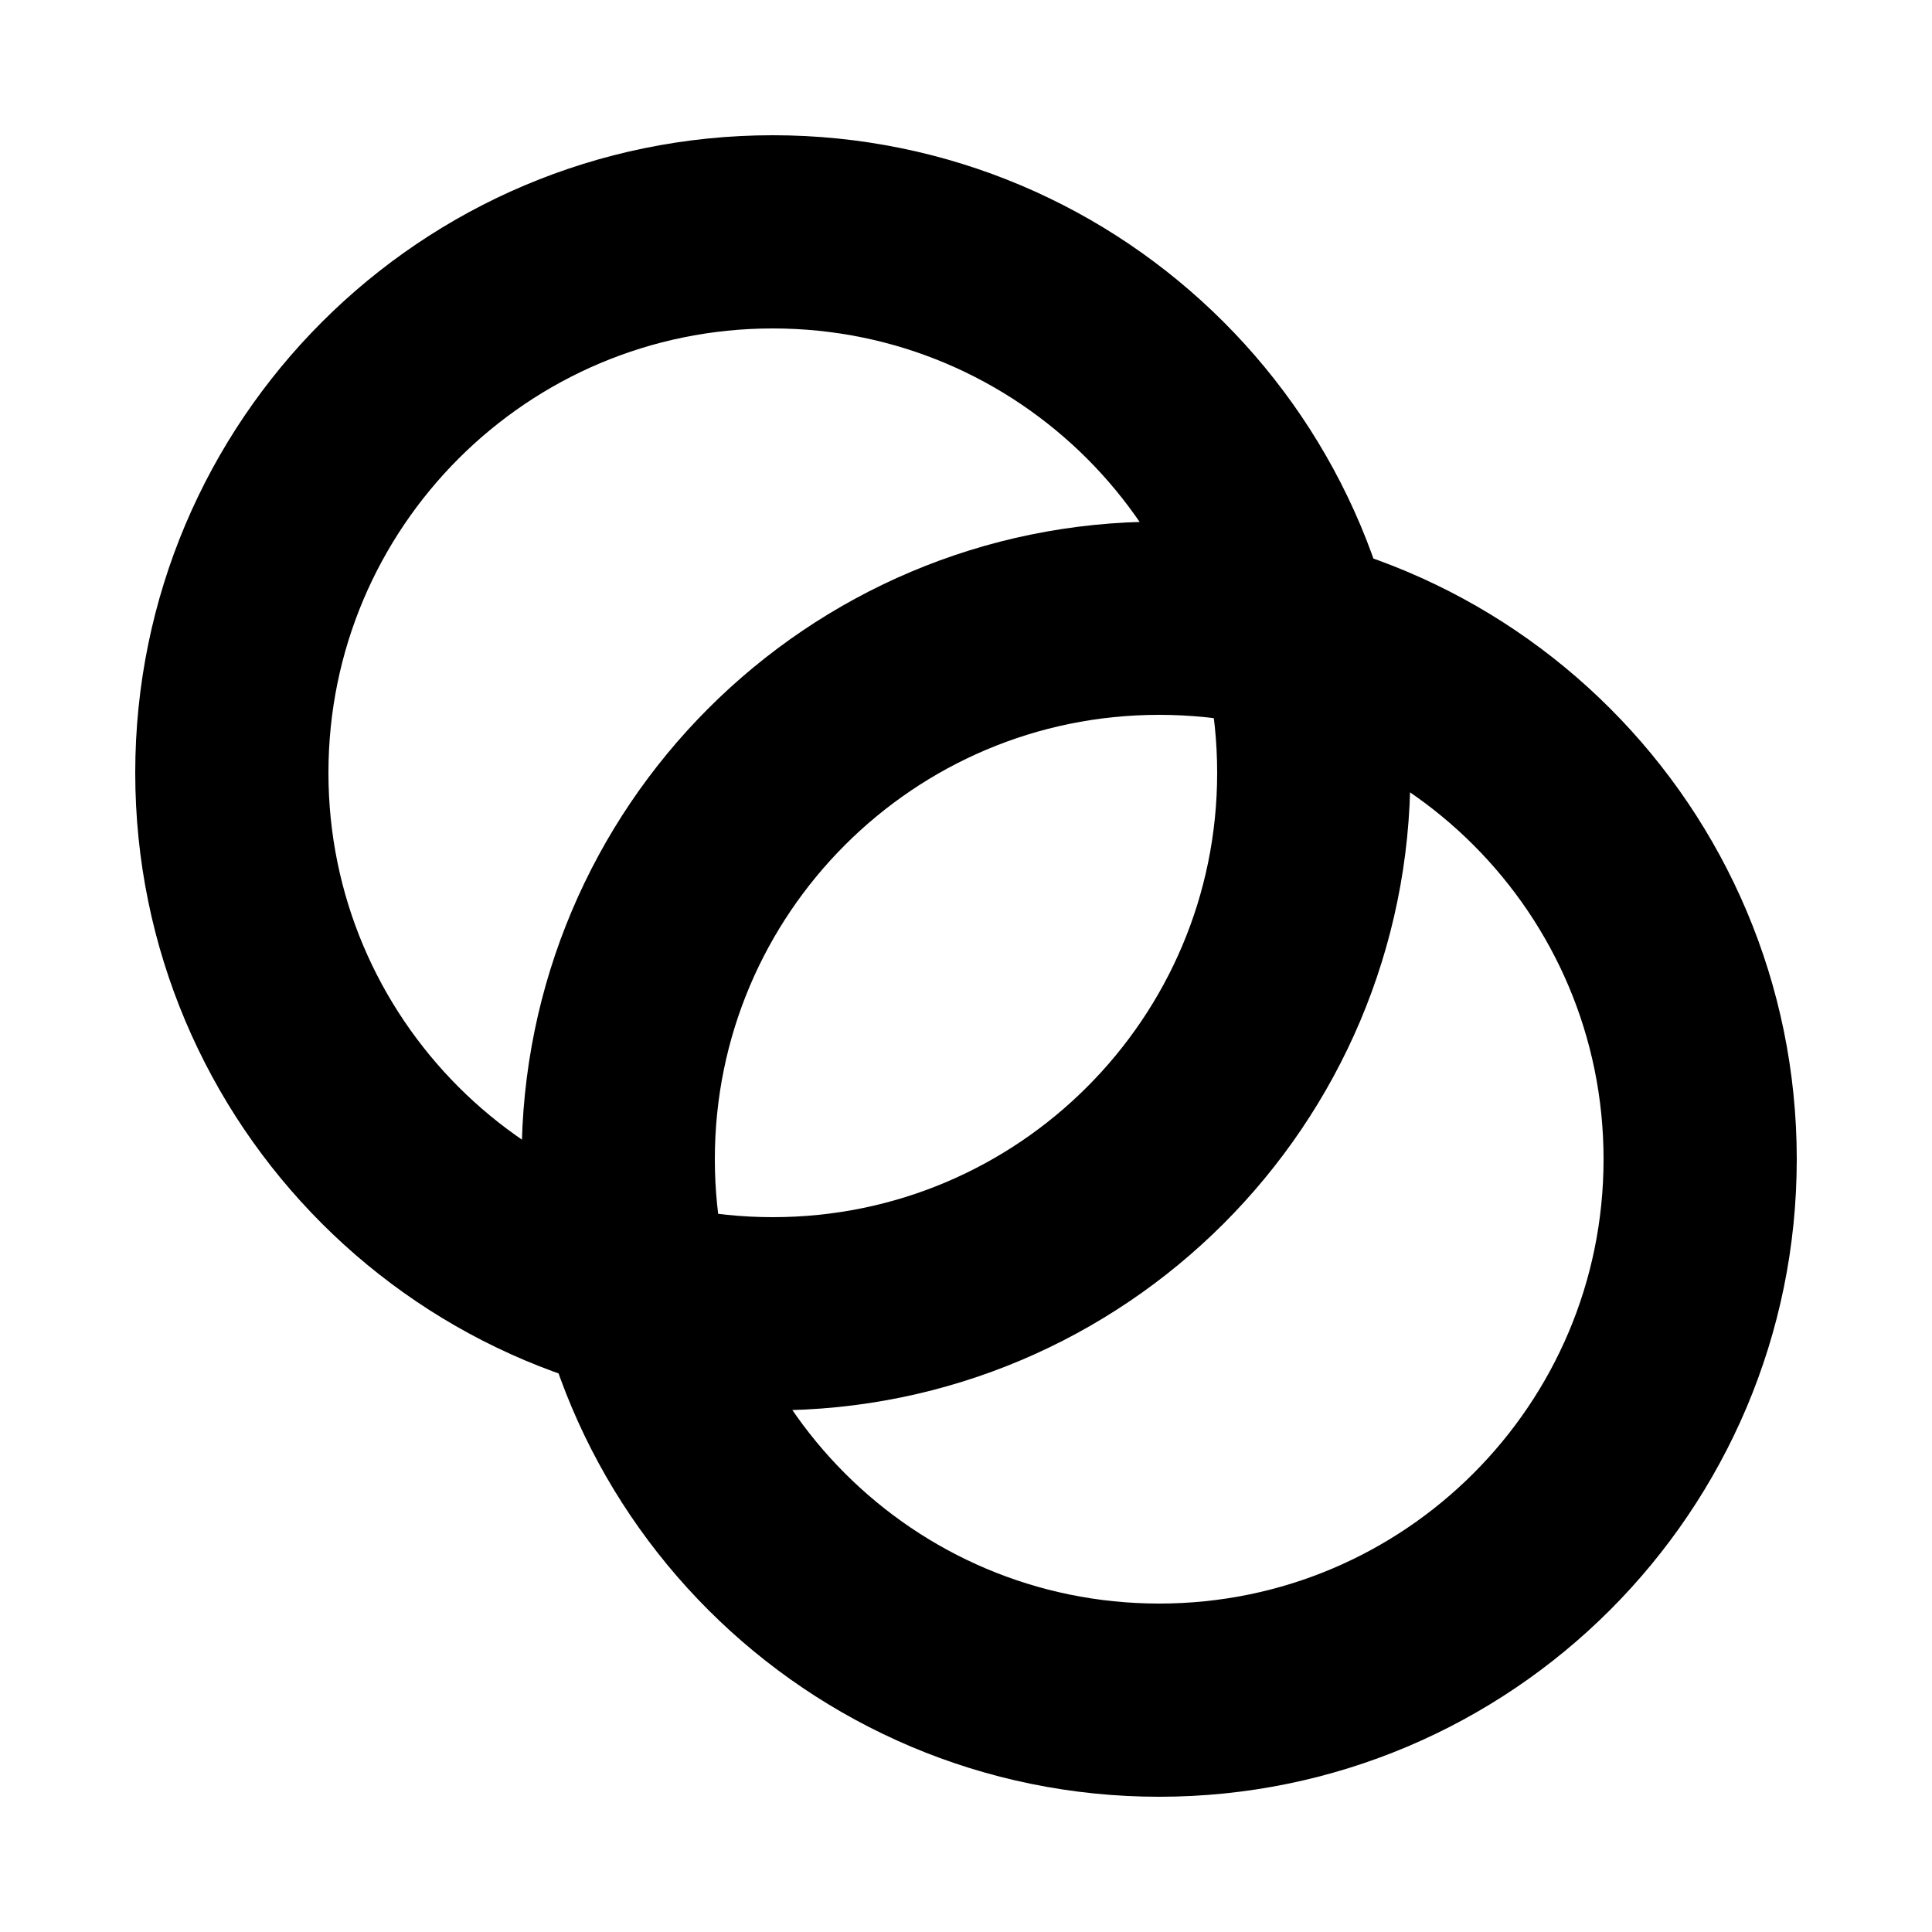
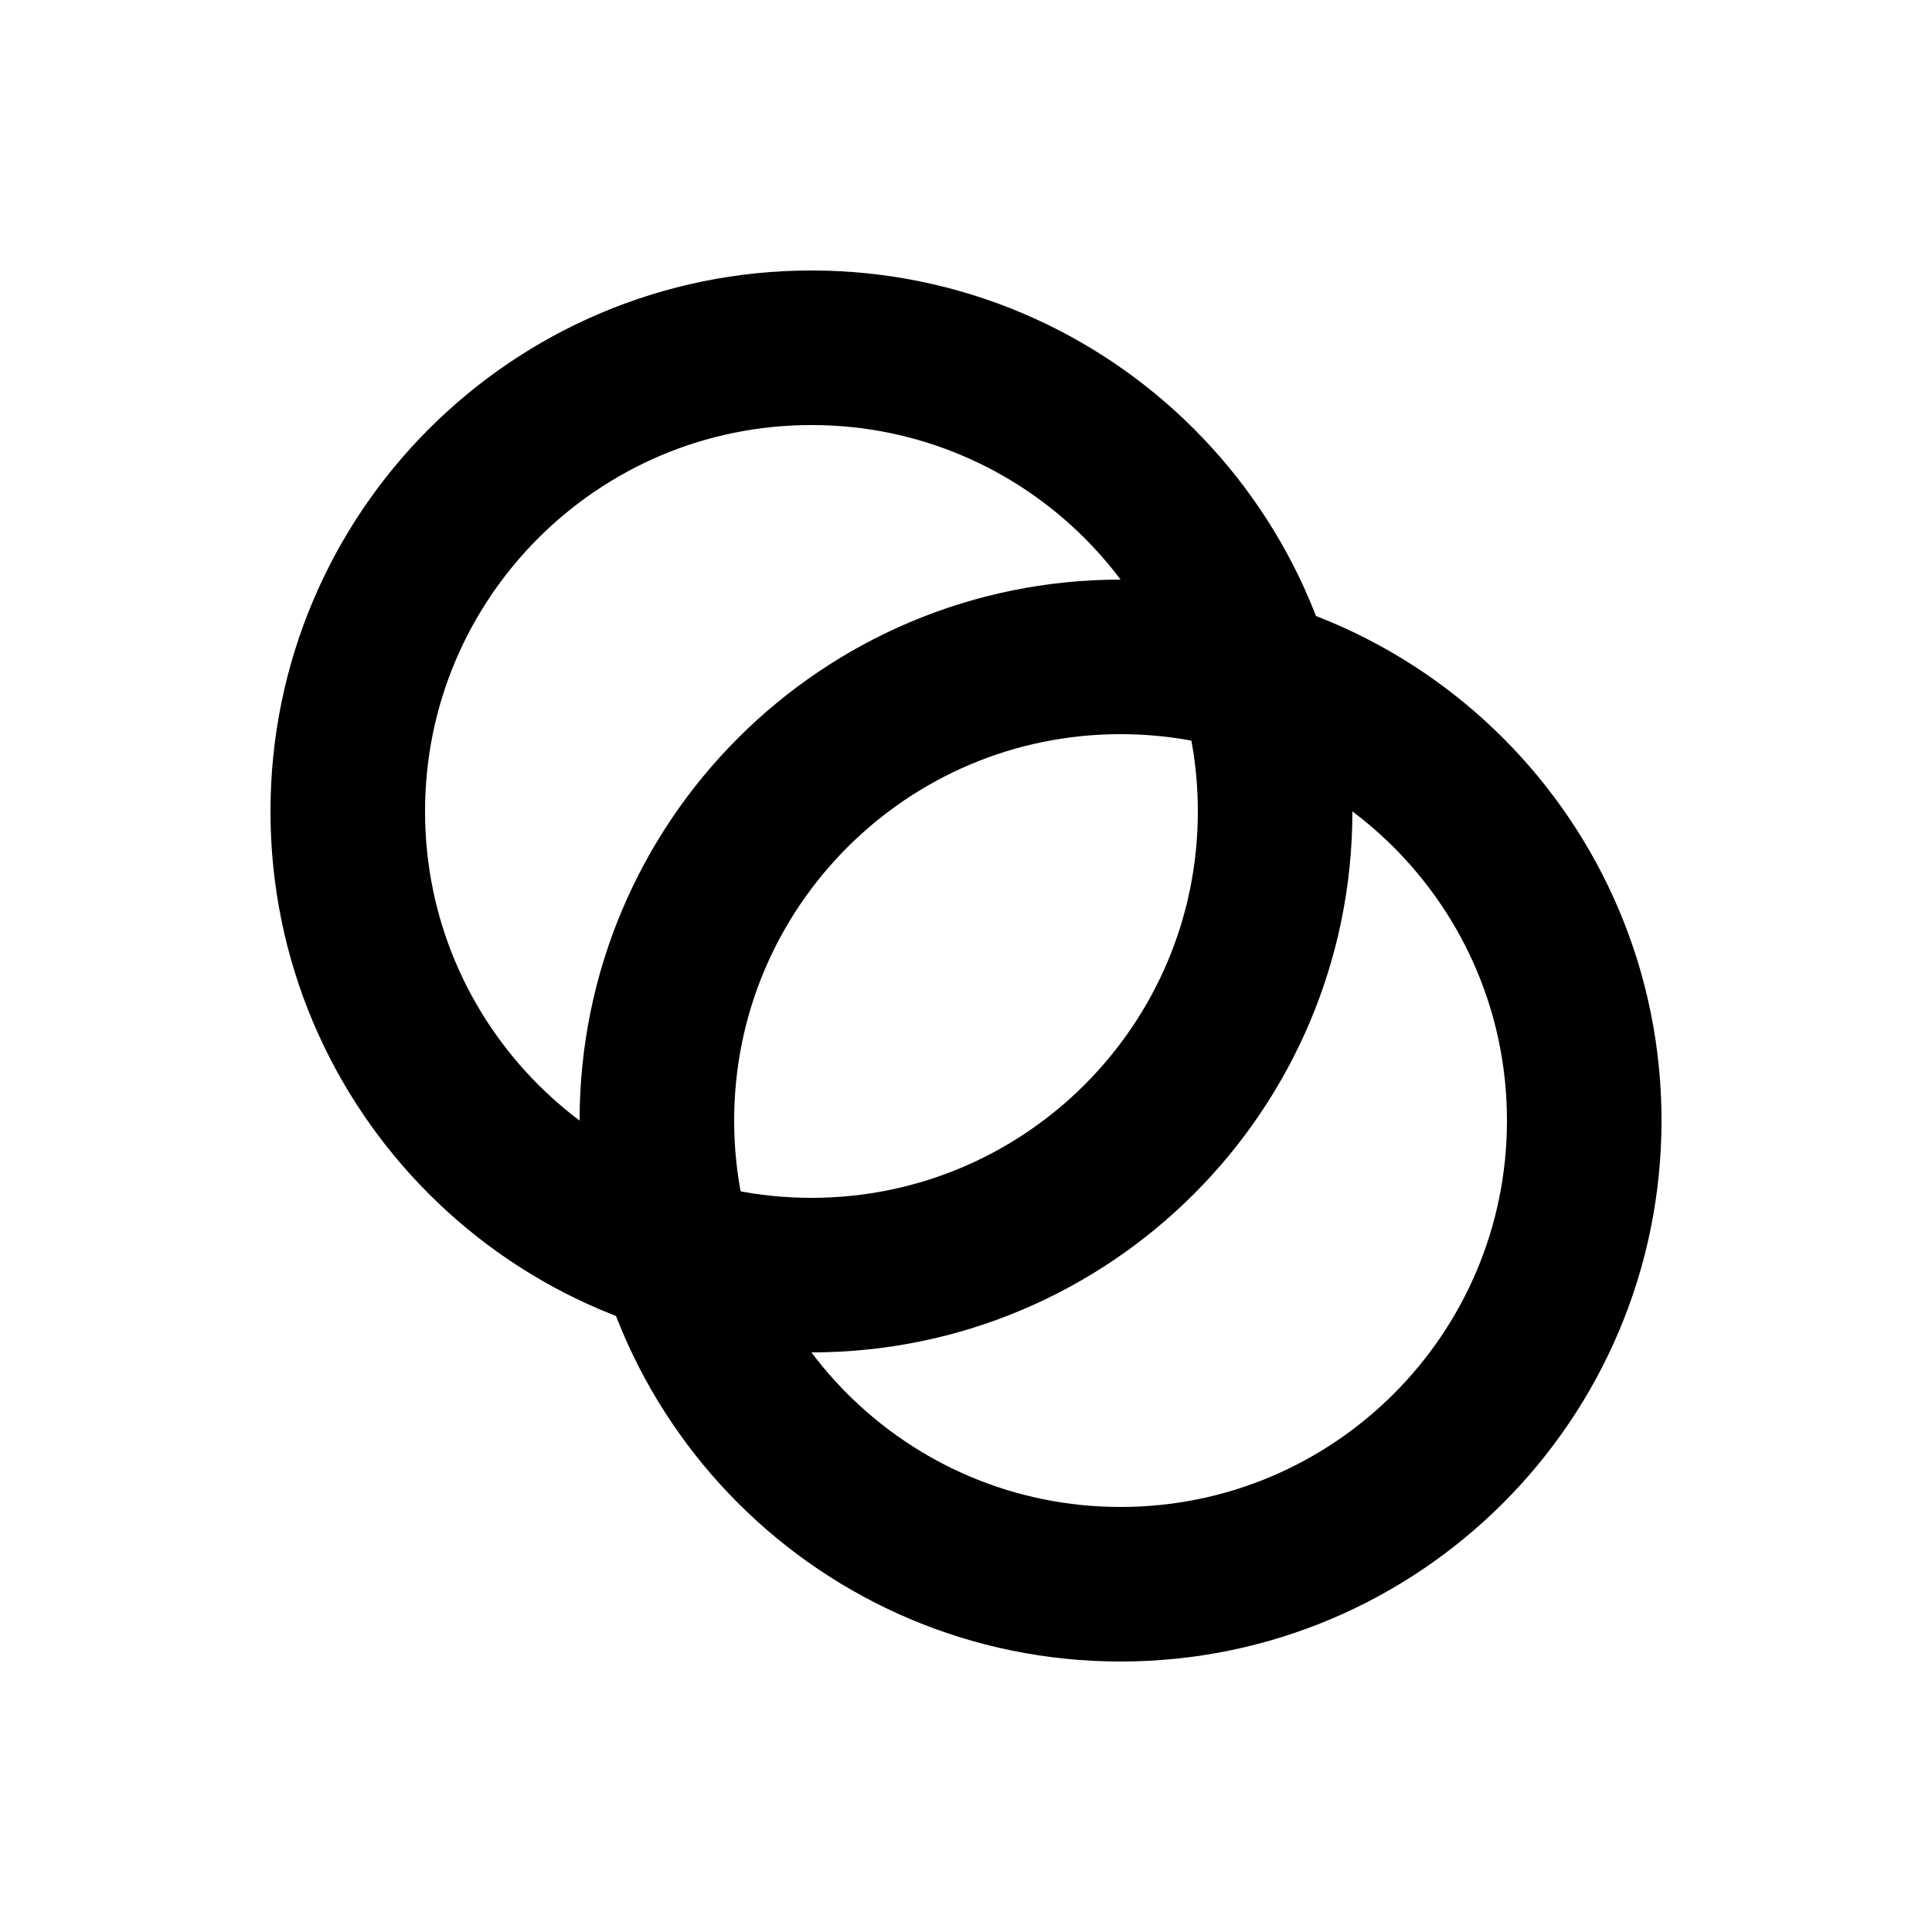
- <svg xmlns="http://www.w3.org/2000/svg" width="24" height="24" viewBox="0 0 100 100" fill="none" stroke="currentColor" stroke-width="10" stroke-linecap="round" stroke-linejoin="round">
-   <circle cx="40" cy="40" r="28" />
-   <circle cx="60" cy="60" r="28" />
+ <svg xmlns="http://www.w3.org/2000/svg" width="24" height="24" viewBox="0 0 100 100" fill="none" stroke="currentColor" stroke-width="8" stroke-linecap="round" stroke-linejoin="round">
+   <circle cx="42" cy="42" r="24" />
+   <circle cx="58" cy="58" r="24" />
</svg>
